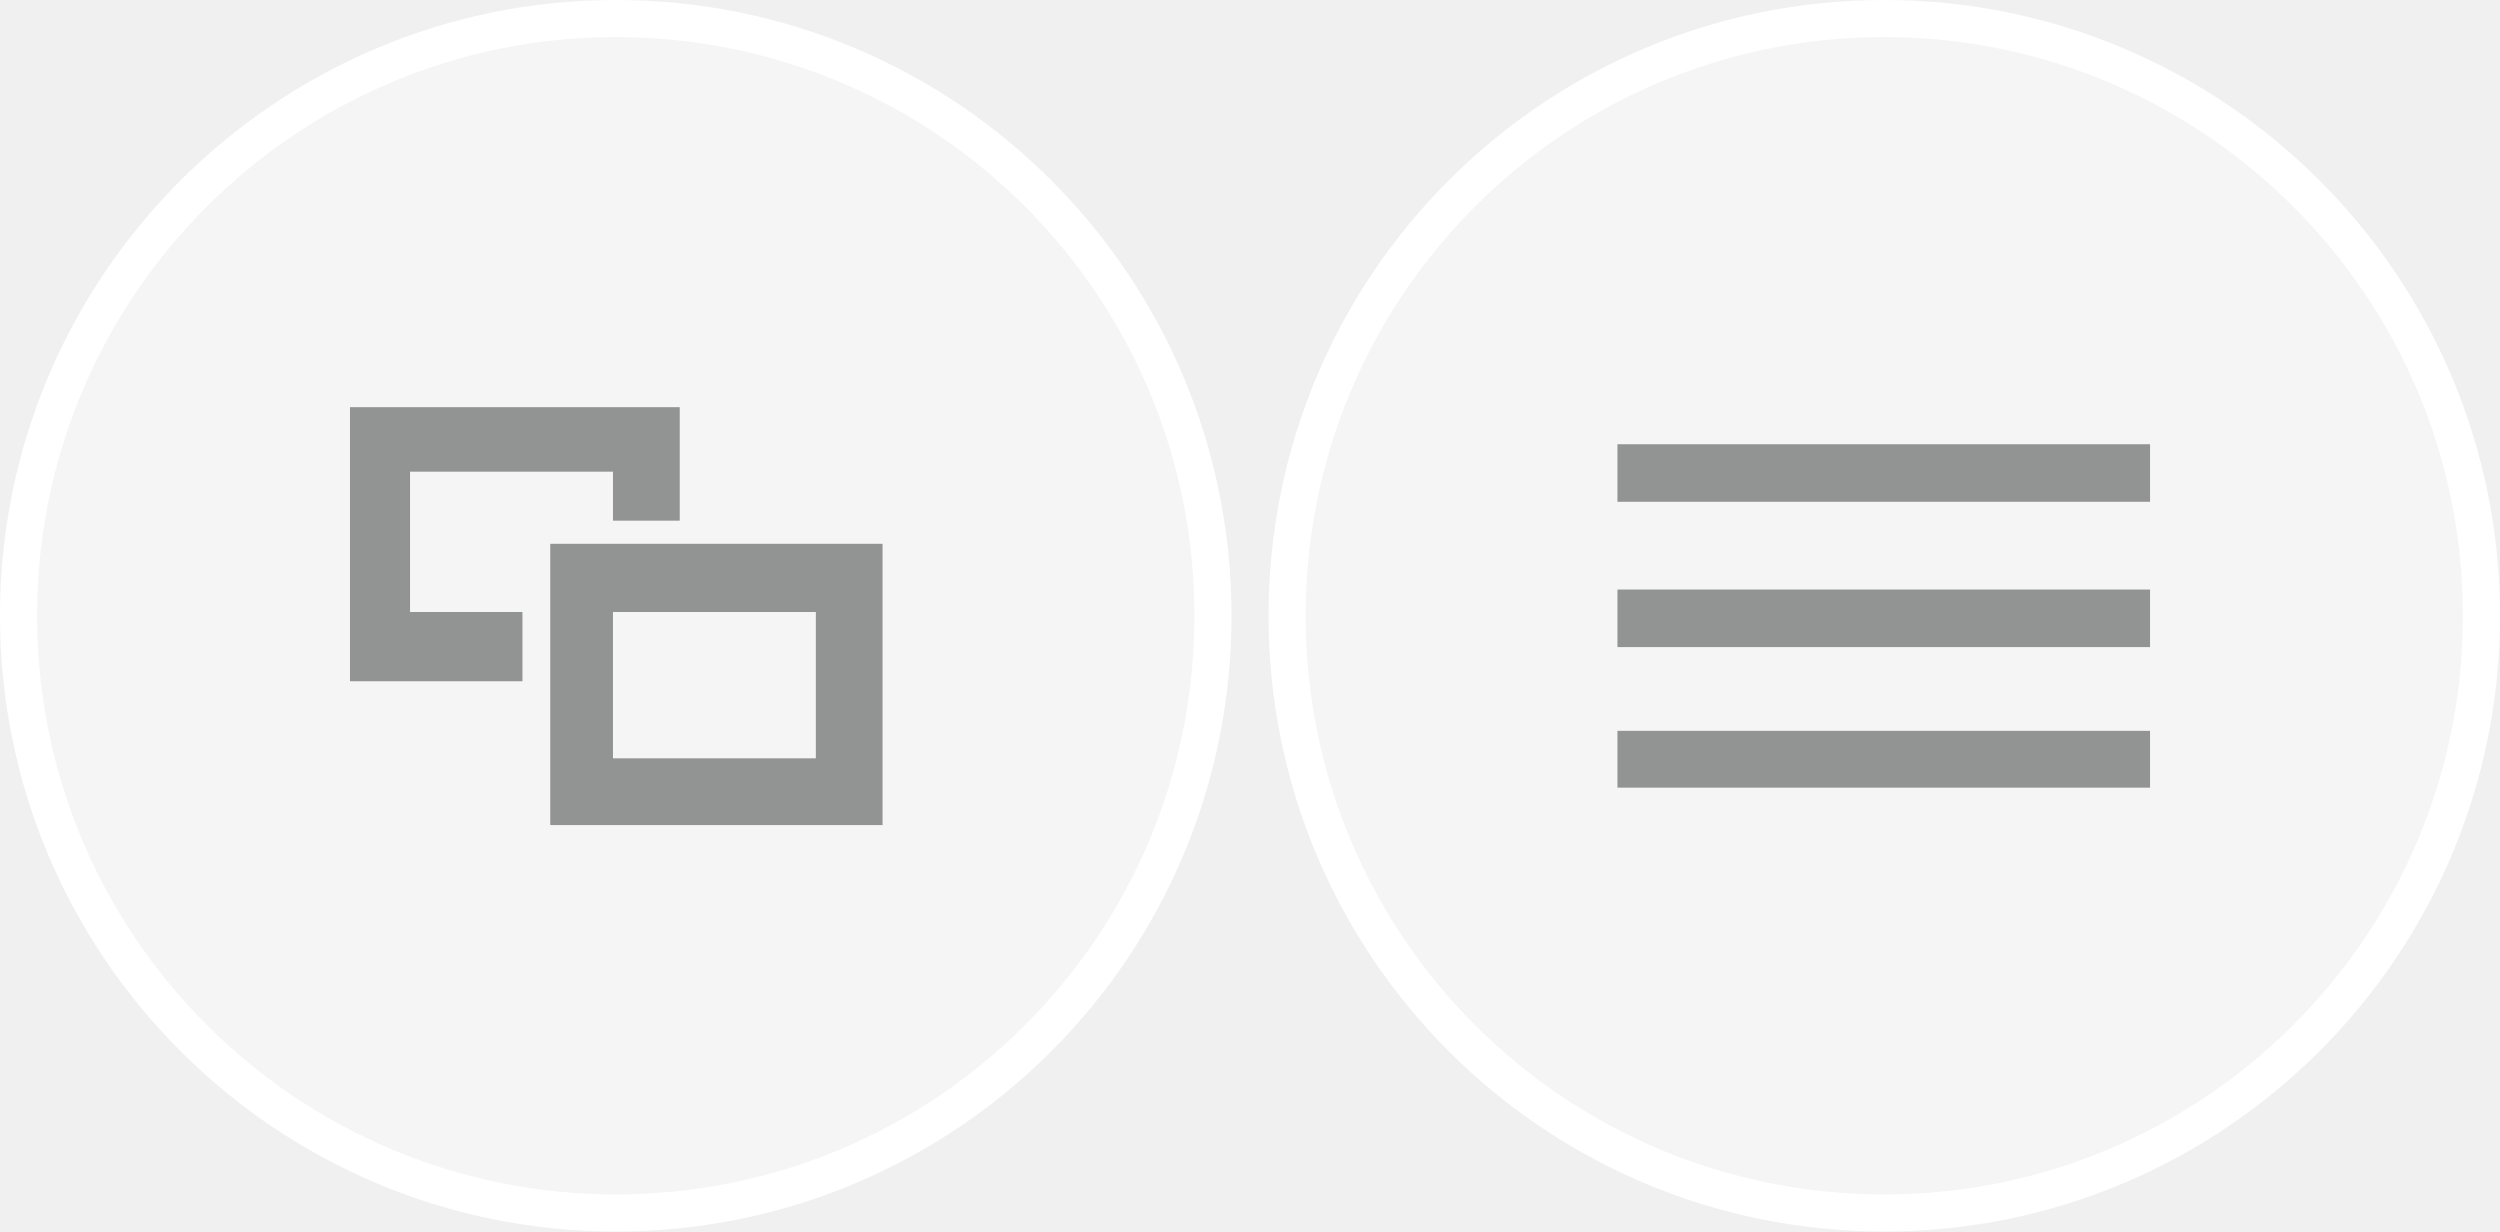
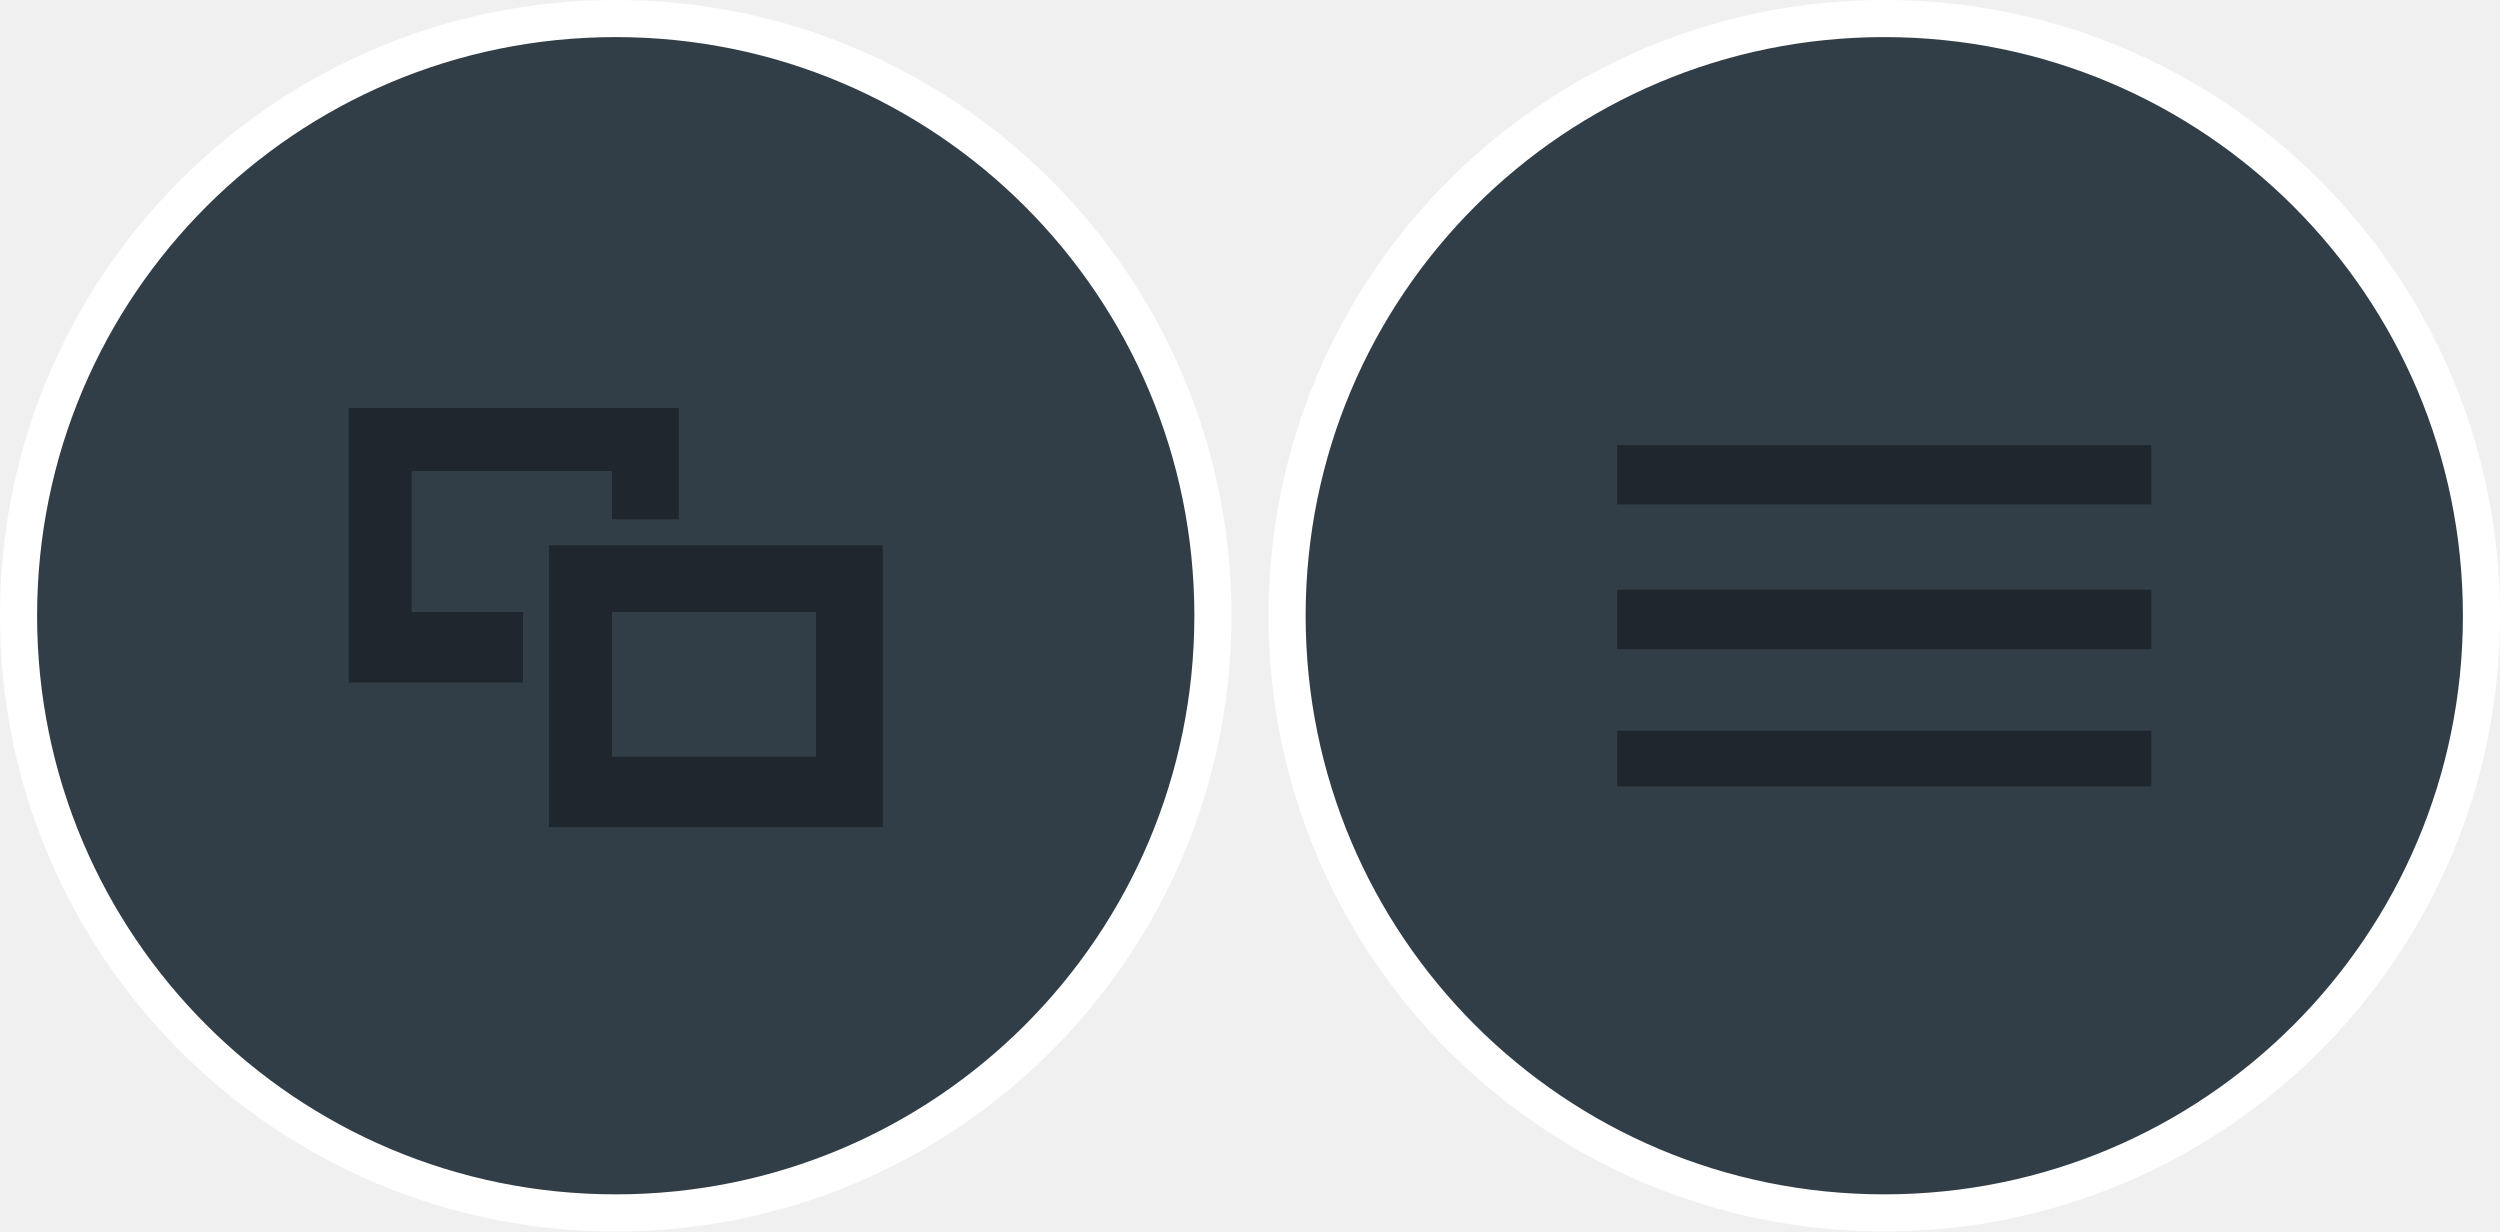
- <svg xmlns="http://www.w3.org/2000/svg" xml:space="preserve" enable-background="new 0 0 67.409 33.206" viewBox="0 0 67.409 33.206" height="33.206px" width="67.409px" y="0px" x="0px" id="Layer_1" version="1.1">
-   <defs id="defs55" />
+ <svg xmlns="http://www.w3.org/2000/svg" version="1.1" id="Layer_1" x="0px" y="0px" width="67.4px" height="33.2px" viewBox="0 0 67.4 33.2" style="enable-background:new 0 0 67.4 33.2;" xml:space="preserve">
+   <style type="text/css">
+ 	.st0{fill:#323E47;stroke:#FFFFFF;stroke-miterlimit:10;}
+ 	.st1{fill:#1F262D;}
+ </style>
  <g id="Menu_Pressed">
-     <path id="path2" d="M66.909,16.603c0,8.903-7.229,16.103-16.102,16.103   c-8.901,0-16.102-7.2-16.102-16.103c0-8.896,7.2-16.103,16.102-16.103C59.681,0.5,66.909,7.707,66.909,16.603z" stroke-miterlimit="10" stroke="#FFFFFF" fill="#F5F5F5" />
+     <path id="path2" class="st0" d="M66.9,16.6c0,8.9-7.2,16.1-16.1,16.1c-8.9,0-16.1-7.2-16.1-16.1c0-8.9,7.2-16.1,16.1-16.1   C59.7,0.5,66.9,7.7,66.9,16.6z" />
    <g id="g10">
-       <rect id="rect4" height="1.552" width="14.361" fill="#929493" y="11.978" x="43.612" />
-       <rect id="rect6" height="1.552" width="14.361" fill="#929493" y="15.896" x="43.612" />
-       <rect id="rect8" height="1.532" width="14.361" fill="#929493" y="19.706" x="43.612" />
+       <rect id="rect4" x="43.6" y="12" class="st1" width="14.4" height="1.6" />
+       <rect id="rect6" x="43.6" y="15.9" class="st1" width="14.4" height="1.6" />
+       <rect id="rect8" x="43.6" y="19.7" class="st1" width="14.4" height="1.5" />
    </g>
  </g>
  <g id="Switcher_PRessed">
-     <path id="path13" d="M32.706,16.603c0,8.903-7.201,16.103-16.103,16.103   c-8.872,0-16.103-7.2-16.103-16.103C0.5,7.707,7.731,0.5,16.603,0.5C25.505,0.5,32.706,7.707,32.706,16.603z" stroke-miterlimit="10" stroke="#FFFFFF" fill="#F5F5F5" />
+     <path id="path13" class="st0" d="M32.7,16.6c0,8.9-7.2,16.1-16.1,16.1c-8.9,0-16.1-7.2-16.1-16.1c0-8.9,7.2-16.1,16.1-16.1   C25.5,0.5,32.7,7.7,32.7,16.6z" />
    <g id="g19">
-       <polygon id="polygon15" points="14.087,16.502 11.056,16.502 11.056,12.718 16.528,12.718 16.528,14.039 18.328,14.039     18.328,10.979 9.437,10.979 9.437,18.369 14.087,18.369   " fill="#929493" />
-       <path id="path17" d="M14.837,14.663v7.584h8.96v-7.584H14.837z M21.998,20.447h-5.47v-3.945h5.47V20.447z" fill="#929493" />
+       <polygon id="polygon15" class="st1" points="14.1,16.5 11.1,16.5 11.1,12.7 16.5,12.7 16.5,14 18.3,14 18.3,11 9.4,11 9.4,18.4     14.1,18.4   " />
+       <path id="path17" class="st1" d="M14.8,14.7v7.6h9v-7.6H14.8z M22,20.4h-5.5v-3.9H22V20.4z" />
    </g>
  </g>
-   <g id="g22" />
-   <g id="g24" />
-   <g id="g26" />
-   <g id="g28" />
-   <g id="g30" />
-   <g id="g32" />
-   <g id="g34" />
-   <g id="g36" />
-   <g id="g38" />
-   <g id="g40" />
-   <g id="g42" />
-   <g id="g44" />
-   <g id="g46" />
-   <g id="g48" />
-   <g id="g50" />
</svg>
